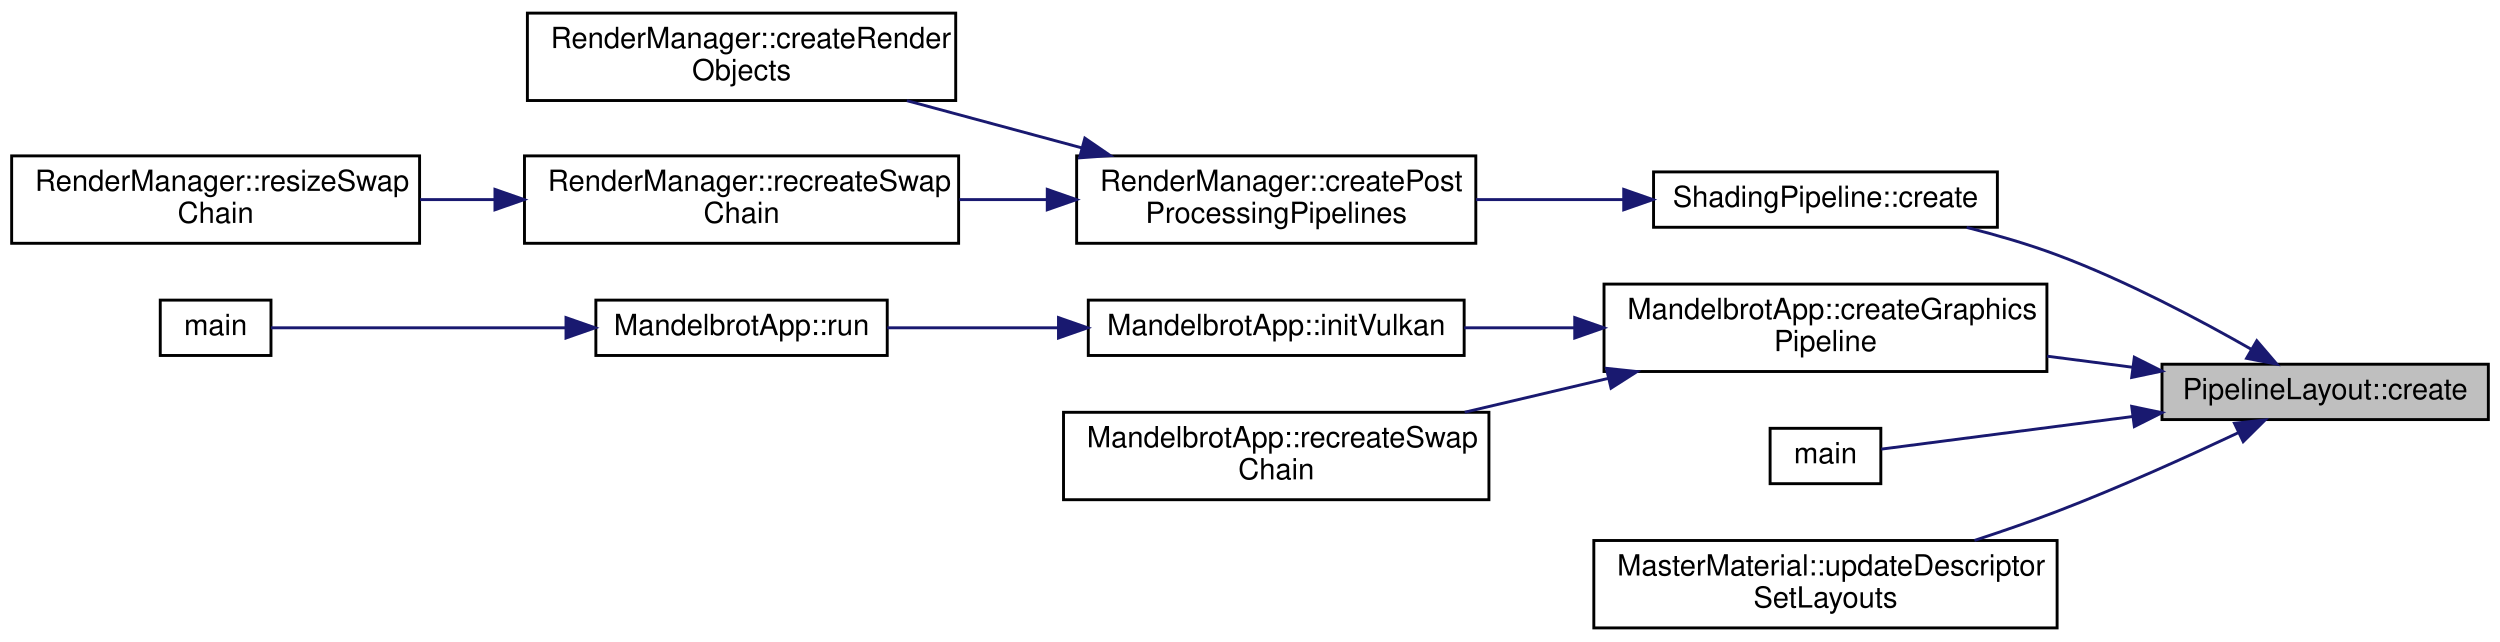
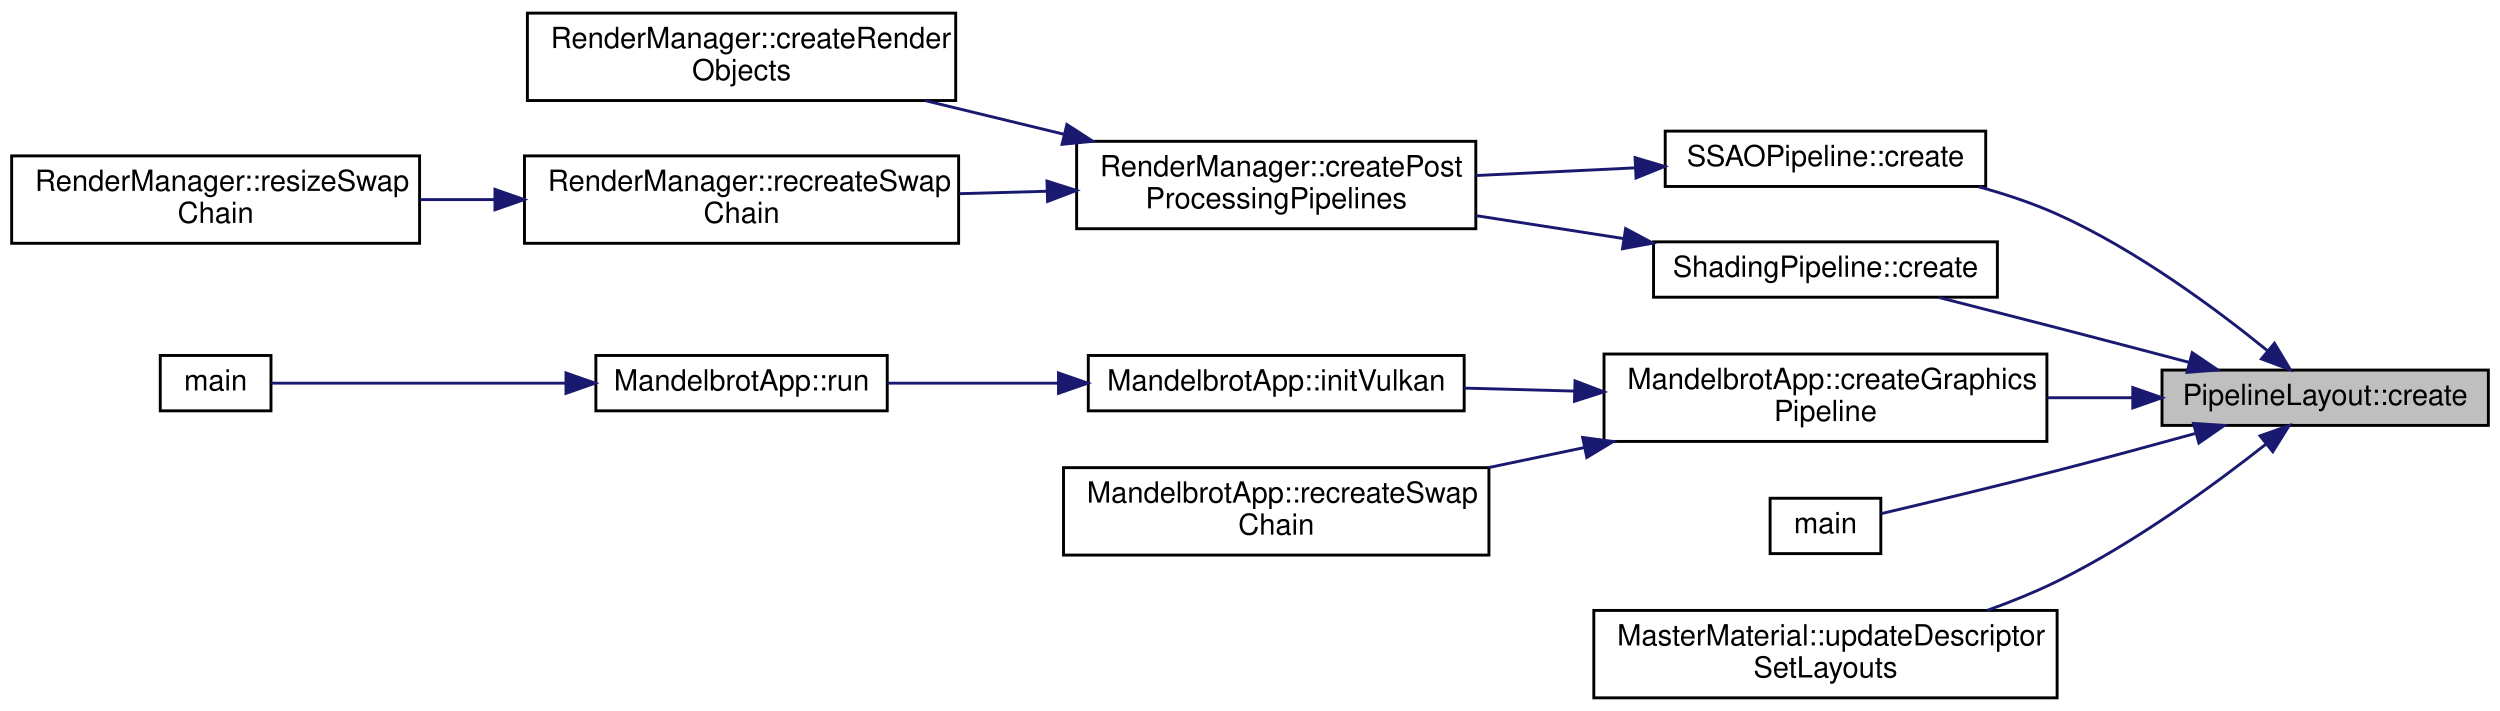
- <svg xmlns="http://www.w3.org/2000/svg" xmlns:xlink="http://www.w3.org/1999/xlink" width="858pt" height="220pt" viewBox="0.00 0.00 858.00 220.00">
-   <g id="graph0" class="graph" transform="scale(1 1) rotate(0) translate(4 216)">
+ <svg xmlns="http://www.w3.org/2000/svg" xmlns:xlink="http://www.w3.org/1999/xlink" width="858pt" height="244pt" viewBox="0.00 0.00 858.00 244.00">
+   <g id="graph0" class="graph" transform="scale(1 1) rotate(0) translate(4 240)">
    <g id="node1" class="node">
      <g id="a_node1">
        <a xlink:title=" ">
-           <polygon fill="#bfbfbf" stroke="black" points="738,-72 738,-91 850,-91 850,-72 738,-72" />
-           <text text-anchor="middle" x="794" y="-79" font-family="Helvetica,sans-Serif" font-size="10.00">PipelineLayout::create</text>
+           <polygon fill="#bfbfbf" stroke="black" points="738,-94 738,-113 850,-113 850,-94 738,-94" />
+           <text text-anchor="middle" x="794" y="-101" font-family="Helvetica,sans-Serif" font-size="10.00">PipelineLayout::create</text>
        </a>
      </g>
    </g>
    <g id="node2" class="node">
      <g id="a_node2">
+         <a xlink:href="class_s_s_a_o_pipeline.html#a86b42b7cb08d1495260fcf5d81cb80b4" target="_top" xlink:title=" ">
+           <polygon fill="none" stroke="black" points="567.5,-176 567.5,-195 677.5,-195 677.5,-176 567.5,-176" />
+           <text text-anchor="middle" x="622.5" y="-183" font-family="Helvetica,sans-Serif" font-size="10.00">SSAOPipeline::create</text>
+         </a>
+       </g>
+     </g>
+     <g id="edge1" class="edge">
+       <path fill="none" stroke="midnightblue" d="M774.27,-119.58C756.69,-133.87 729.12,-154.34 702,-166.5 693.56,-170.29 684.25,-173.38 675.08,-175.89" />
+       <polygon fill="midnightblue" stroke="midnightblue" points="776.59,-122.2 782.05,-113.12 772.12,-116.81 776.59,-122.2" />
+     </g>
+     <g id="node7" class="node">
+       <g id="a_node7">
        <a xlink:href="class_shading_pipeline.html#a6cc9ad0f6a6b61568281b0f80e630ff1" target="_top" xlink:title=" ">
          <polygon fill="none" stroke="black" points="563.5,-138 563.5,-157 681.5,-157 681.5,-138 563.5,-138" />
          <text text-anchor="middle" x="622.5" y="-145" font-family="Helvetica,sans-Serif" font-size="10.00">ShadingPipeline::create</text>
        </a>
      </g>
    </g>
-     <g id="edge1" class="edge">
-       <path fill="none" stroke="midnightblue" d="M768.77,-96.05C750.84,-106.3 725.55,-119.71 702,-128.5 692.15,-132.18 681.33,-135.33 670.96,-137.95" />
-       <polygon fill="midnightblue" stroke="midnightblue" points="770.53,-99.07 777.42,-91.02 767.02,-93.02 770.53,-99.07" />
+     <g id="edge6" class="edge">
+       <path fill="none" stroke="midnightblue" d="M747.4,-115.61C732.89,-119.44 716.78,-123.67 702,-127.5 688.79,-130.92 674.33,-134.62 661.45,-137.9" />
+       <polygon fill="midnightblue" stroke="midnightblue" points="748.37,-118.97 757.15,-113.03 746.58,-112.2 748.37,-118.97" />
    </g>
-     <g id="node7" class="node">
-       <g id="a_node7">
+     <g id="node8" class="node">
+       <g id="a_node8">
        <a xlink:href="class_mandelbrot_app.html#a5e76d0eb44ecf689ac5dc6a2a9336795" target="_top" xlink:title=" ">
          <polygon fill="none" stroke="black" points="546.5,-88.5 546.5,-118.5 698.5,-118.5 698.5,-88.5 546.5,-88.5" />
          <text text-anchor="start" x="554.5" y="-106.5" font-family="Helvetica,sans-Serif" font-size="10.00">MandelbrotApp::createGraphics</text>
          <text text-anchor="middle" x="622.5" y="-95.5" font-family="Helvetica,sans-Serif" font-size="10.00">Pipeline</text>
        </a>
      </g>
    </g>
-     <g id="edge6" class="edge">
-       <path fill="none" stroke="midnightblue" d="M727.77,-89.97C718.22,-91.21 708.32,-92.49 698.59,-93.75" />
-       <polygon fill="midnightblue" stroke="midnightblue" points="728.5,-93.4 737.97,-88.64 727.6,-86.46 728.5,-93.4" />
+     <g id="edge8" class="edge">
+       <path fill="none" stroke="midnightblue" d="M727.77,-103.5C718.22,-103.5 708.32,-103.5 698.59,-103.5" />
+       <polygon fill="midnightblue" stroke="midnightblue" points="727.97,-107 737.97,-103.5 727.97,-100 727.97,-107" />
    </g>
-     <g id="node12" class="node">
-       <g id="a_node12">
+     <g id="node13" class="node">
+       <g id="a_node13">
        <a xlink:href="vulkan__voxel__rasterizer_8cpp.html#ae66f6b31b5ad750f1fe042a706a4e3d4" target="_top" xlink:title=" ">
          <polygon fill="none" stroke="black" points="603.5,-50 603.5,-69 641.5,-69 641.5,-50 603.5,-50" />
          <text text-anchor="middle" x="622.5" y="-57" font-family="Helvetica,sans-Serif" font-size="10.00">main</text>
        </a>
      </g>
    </g>
-     <g id="edge11" class="edge">
-       <path fill="none" stroke="midnightblue" d="M728.05,-73.07C697.02,-69.04 662.24,-64.53 641.64,-61.86" />
-       <polygon fill="midnightblue" stroke="midnightblue" points="727.6,-76.54 737.97,-74.36 728.5,-69.6 727.6,-76.54" />
+     <g id="edge13" class="edge">
+       <path fill="none" stroke="midnightblue" d="M749.33,-91.21C734.35,-87.07 717.47,-82.5 702,-78.5 681.36,-73.17 657.56,-67.47 641.62,-63.72" />
+       <polygon fill="midnightblue" stroke="midnightblue" points="748.79,-94.69 759.36,-93.99 750.66,-87.95 748.79,-94.69" />
    </g>
-     <g id="node13" class="node">
-       <g id="a_node13">
+     <g id="node14" class="node">
+       <g id="a_node14">
        <a xlink:href="class_master_material.html#ac3ad1784dd8bb582223a60ac87edbf63" target="_top" xlink:title=" ">
          <polygon fill="none" stroke="black" points="543,-0.5 543,-30.5 702,-30.5 702,-0.5 543,-0.5" />
          <text text-anchor="start" x="551" y="-18.5" font-family="Helvetica,sans-Serif" font-size="10.00">MasterMaterial::updateDescriptor</text>
          <text text-anchor="middle" x="622.5" y="-7.5" font-family="Helvetica,sans-Serif" font-size="10.00">SetLayouts</text>
        </a>
      </g>
    </g>
-     <g id="edge12" class="edge">
-       <path fill="none" stroke="midnightblue" d="M764.17,-67.49C746.45,-59.13 723.16,-48.61 702,-40.5 692.92,-37.02 683.12,-33.63 673.63,-30.52" />
-       <polygon fill="midnightblue" stroke="midnightblue" points="762.86,-70.74 773.4,-71.88 765.87,-64.42 762.86,-70.74" />
+     <g id="edge14" class="edge">
+       <path fill="none" stroke="midnightblue" d="M773.76,-87.64C756.03,-73.66 728.53,-53.54 702,-40.5 694.43,-36.78 686.18,-33.44 677.96,-30.51" />
+       <polygon fill="midnightblue" stroke="midnightblue" points="771.64,-90.42 781.63,-93.95 776.02,-84.96 771.64,-90.42" />
    </g>
    <g id="node3" class="node">
      <g id="a_node3">
        <a xlink:href="class_render_manager.html#a45a6fffe5f74da37695476732b53d33b" target="_top" xlink:title=" ">
-           <polygon fill="none" stroke="black" points="365.5,-132.5 365.5,-162.5 502.5,-162.5 502.5,-132.5 365.5,-132.5" />
-           <text text-anchor="start" x="373.5" y="-150.5" font-family="Helvetica,sans-Serif" font-size="10.00">RenderManager::createPost</text>
-           <text text-anchor="middle" x="434" y="-139.5" font-family="Helvetica,sans-Serif" font-size="10.00">ProcessingPipelines</text>
+           <polygon fill="none" stroke="black" points="365.5,-161.5 365.5,-191.5 502.5,-191.5 502.5,-161.5 365.5,-161.5" />
+           <text text-anchor="start" x="373.5" y="-179.5" font-family="Helvetica,sans-Serif" font-size="10.00">RenderManager::createPost</text>
+           <text text-anchor="middle" x="434" y="-168.5" font-family="Helvetica,sans-Serif" font-size="10.00">ProcessingPipelines</text>
        </a>
      </g>
    </g>
    <g id="edge2" class="edge">
-       <path fill="none" stroke="midnightblue" d="M553.15,-147.5C536.66,-147.5 519.04,-147.5 502.58,-147.5" />
-       <polygon fill="midnightblue" stroke="midnightblue" points="553.26,-151 563.26,-147.5 553.26,-144 553.26,-151" />
+       <path fill="none" stroke="midnightblue" d="M557.13,-182.39C539.52,-181.54 520.39,-180.62 502.6,-179.76" />
+       <polygon fill="midnightblue" stroke="midnightblue" points="557.15,-185.9 567.31,-182.88 557.49,-178.91 557.15,-185.9" />
    </g>
    <g id="node4" class="node">
      <g id="a_node4">
        <a xlink:href="class_render_manager.html#a2f5991e4b82925a2571e6fabf1e8b7b9" target="_top" xlink:title=" ">
-           <polygon fill="none" stroke="black" points="177,-181.5 177,-211.5 324,-211.5 324,-181.5 177,-181.5" />
-           <text text-anchor="start" x="185" y="-199.5" font-family="Helvetica,sans-Serif" font-size="10.00">RenderManager::createRender</text>
-           <text text-anchor="middle" x="250.5" y="-188.5" font-family="Helvetica,sans-Serif" font-size="10.00">Objects</text>
+           <polygon fill="none" stroke="black" points="177,-205.5 177,-235.5 324,-235.5 324,-205.5 177,-205.5" />
+           <text text-anchor="start" x="185" y="-223.5" font-family="Helvetica,sans-Serif" font-size="10.00">RenderManager::createRender</text>
+           <text text-anchor="middle" x="250.5" y="-212.5" font-family="Helvetica,sans-Serif" font-size="10.00">Objects</text>
        </a>
      </g>
    </g>
    <g id="edge3" class="edge">
-       <path fill="none" stroke="midnightblue" d="M367.26,-165.25C347.59,-170.56 326.22,-176.33 307.25,-181.45" />
-       <polygon fill="midnightblue" stroke="midnightblue" points="368.32,-168.59 377.06,-162.6 366.5,-161.83 368.32,-168.59" />
+       <path fill="none" stroke="midnightblue" d="M361.32,-193.88C345.5,-197.71 328.88,-201.74 313.48,-205.47" />
+       <polygon fill="midnightblue" stroke="midnightblue" points="362.15,-197.28 371.05,-191.52 360.5,-190.47 362.15,-197.28" />
    </g>
    <g id="node5" class="node">
      <g id="a_node5">
        <a xlink:href="class_render_manager.html#a3e54c122912e1b713b2f6357cdc370fb" target="_top" xlink:title=" ">
-           <polygon fill="none" stroke="black" points="176,-132.5 176,-162.5 325,-162.5 325,-132.5 176,-132.5" />
-           <text text-anchor="start" x="184" y="-150.5" font-family="Helvetica,sans-Serif" font-size="10.00">RenderManager::recreateSwap</text>
-           <text text-anchor="middle" x="250.5" y="-139.5" font-family="Helvetica,sans-Serif" font-size="10.00">Chain</text>
+           <polygon fill="none" stroke="black" points="176,-156.5 176,-186.5 325,-186.5 325,-156.5 176,-156.5" />
+           <text text-anchor="start" x="184" y="-174.5" font-family="Helvetica,sans-Serif" font-size="10.00">RenderManager::recreateSwap</text>
+           <text text-anchor="middle" x="250.5" y="-163.5" font-family="Helvetica,sans-Serif" font-size="10.00">Chain</text>
        </a>
      </g>
    </g>
    <g id="edge4" class="edge">
-       <path fill="none" stroke="midnightblue" d="M355.17,-147.5C345.24,-147.5 335.1,-147.5 325.23,-147.5" />
-       <polygon fill="midnightblue" stroke="midnightblue" points="355.42,-151 365.42,-147.5 355.42,-144 355.42,-151" />
+       <path fill="none" stroke="midnightblue" d="M355.17,-174.36C345.24,-174.08 335.1,-173.8 325.23,-173.53" />
+       <polygon fill="midnightblue" stroke="midnightblue" points="355.32,-177.86 365.42,-174.64 355.52,-170.86 355.32,-177.86" />
    </g>
    <g id="node6" class="node">
      <g id="a_node6">
        <a xlink:href="class_render_manager.html#ab087dc4ee1c6e377ca52ee44d1591c29" target="_top" xlink:title=" ">
-           <polygon fill="none" stroke="black" points="0,-132.5 0,-162.5 140,-162.5 140,-132.5 0,-132.5" />
-           <text text-anchor="start" x="8" y="-150.5" font-family="Helvetica,sans-Serif" font-size="10.00">RenderManager::resizeSwap</text>
-           <text text-anchor="middle" x="70" y="-139.5" font-family="Helvetica,sans-Serif" font-size="10.00">Chain</text>
+           <polygon fill="none" stroke="black" points="0,-156.5 0,-186.5 140,-186.5 140,-156.5 0,-156.5" />
+           <text text-anchor="start" x="8" y="-174.5" font-family="Helvetica,sans-Serif" font-size="10.00">RenderManager::resizeSwap</text>
+           <text text-anchor="middle" x="70" y="-163.5" font-family="Helvetica,sans-Serif" font-size="10.00">Chain</text>
        </a>
      </g>
    </g>
    <g id="edge5" class="edge">
-       <path fill="none" stroke="midnightblue" d="M165.83,-147.5C157.24,-147.5 148.57,-147.5 140.16,-147.5" />
-       <polygon fill="midnightblue" stroke="midnightblue" points="165.87,-151 175.87,-147.5 165.87,-144 165.87,-151" />
+       <path fill="none" stroke="midnightblue" d="M165.83,-171.5C157.24,-171.5 148.57,-171.5 140.16,-171.5" />
+       <polygon fill="midnightblue" stroke="midnightblue" points="165.87,-175 175.87,-171.5 165.87,-168 165.87,-175" />
    </g>
-     <g id="node8" class="node">
-       <g id="a_node8">
+     <g id="edge7" class="edge">
+       <path fill="none" stroke="midnightblue" d="M553.15,-158.13C536.66,-160.69 519.04,-163.43 502.58,-165.99" />
+       <polygon fill="midnightblue" stroke="midnightblue" points="553.91,-161.55 563.26,-156.56 552.84,-154.63 553.91,-161.55" />
+     </g>
+     <g id="node9" class="node">
+       <g id="a_node9">
        <a xlink:href="class_mandelbrot_app.html#ad5c4a7e7fd79bc75fea87df0165005b6" target="_top" xlink:title=" ">
-           <polygon fill="none" stroke="black" points="369.5,-94 369.5,-113 498.5,-113 498.5,-94 369.5,-94" />
-           <text text-anchor="middle" x="434" y="-101" font-family="Helvetica,sans-Serif" font-size="10.00">MandelbrotApp::initVulkan</text>
+           <polygon fill="none" stroke="black" points="369.5,-99 369.5,-118 498.5,-118 498.5,-99 369.5,-99" />
+           <text text-anchor="middle" x="434" y="-106" font-family="Helvetica,sans-Serif" font-size="10.00">MandelbrotApp::initVulkan</text>
        </a>
      </g>
    </g>
-     <g id="edge7" class="edge">
-       <path fill="none" stroke="midnightblue" d="M536.31,-103.5C523.6,-103.5 510.68,-103.5 498.52,-103.5" />
-       <polygon fill="midnightblue" stroke="midnightblue" points="536.45,-107 546.45,-103.5 536.45,-100 536.45,-107" />
+     <g id="edge9" class="edge">
+       <path fill="none" stroke="midnightblue" d="M536.31,-105.78C523.6,-106.12 510.68,-106.47 498.52,-106.8" />
+       <polygon fill="midnightblue" stroke="midnightblue" points="536.55,-109.28 546.45,-105.51 536.36,-102.28 536.55,-109.28" />
    </g>
-     <g id="node11" class="node">
-       <g id="a_node11">
+     <g id="node12" class="node">
+       <g id="a_node12">
        <a xlink:href="class_mandelbrot_app.html#a733620a6533fb25a6ffa309886b74904" target="_top" xlink:title=" ">
-           <polygon fill="none" stroke="black" points="361,-44.5 361,-74.5 507,-74.5 507,-44.5 361,-44.5" />
-           <text text-anchor="start" x="369" y="-62.5" font-family="Helvetica,sans-Serif" font-size="10.00">MandelbrotApp::recreateSwap</text>
-           <text text-anchor="middle" x="434" y="-51.5" font-family="Helvetica,sans-Serif" font-size="10.00">Chain</text>
+           <polygon fill="none" stroke="black" points="361,-49.5 361,-79.5 507,-79.5 507,-49.5 361,-49.5" />
+           <text text-anchor="start" x="369" y="-67.5" font-family="Helvetica,sans-Serif" font-size="10.00">MandelbrotApp::recreateSwap</text>
+           <text text-anchor="middle" x="434" y="-56.5" font-family="Helvetica,sans-Serif" font-size="10.00">Chain</text>
+         </a>
+       </g>
+     </g>
+     <g id="edge12" class="edge">
+       <path fill="none" stroke="midnightblue" d="M539.68,-86.39C528.73,-84.1 517.56,-81.77 506.8,-79.51" />
+       <polygon fill="midnightblue" stroke="midnightblue" points="539.16,-89.86 549.66,-88.48 540.59,-83 539.16,-89.86" />
+     </g>
+     <g id="node10" class="node">
+       <g id="a_node10">
+         <a xlink:href="class_mandelbrot_app.html#a2cd742dc1400d3cf3e4ed782976fda5f" target="_top" xlink:title=" ">
+           <polygon fill="none" stroke="black" points="200.5,-99 200.5,-118 300.5,-118 300.5,-99 200.5,-99" />
+           <text text-anchor="middle" x="250.5" y="-106" font-family="Helvetica,sans-Serif" font-size="10.00">MandelbrotApp::run</text>
        </a>
      </g>
    </g>
    <g id="edge10" class="edge">
-       <path fill="none" stroke="midnightblue" d="M547.85,-86.12C531.59,-82.29 514.51,-78.26 498.69,-74.53" />
-       <polygon fill="midnightblue" stroke="midnightblue" points="547.3,-89.59 557.84,-88.48 548.91,-82.78 547.3,-89.59" />
+       <path fill="none" stroke="midnightblue" d="M359.07,-108.5C339.35,-108.5 318.52,-108.5 300.51,-108.5" />
+       <polygon fill="midnightblue" stroke="midnightblue" points="359.27,-112 369.27,-108.5 359.27,-105 359.27,-112" />
    </g>
-     <g id="node9" class="node">
-       <g id="a_node9">
-         <a xlink:href="class_mandelbrot_app.html#a2cd742dc1400d3cf3e4ed782976fda5f" target="_top" xlink:title=" ">
-           <polygon fill="none" stroke="black" points="200.5,-94 200.5,-113 300.5,-113 300.5,-94 200.5,-94" />
-           <text text-anchor="middle" x="250.5" y="-101" font-family="Helvetica,sans-Serif" font-size="10.00">MandelbrotApp::run</text>
+     <g id="node11" class="node">
+       <g id="a_node11">
+         <a xlink:href="vulkan__voxel__rasterizer__2_8cpp.html#ae66f6b31b5ad750f1fe042a706a4e3d4" target="_top" xlink:title=" ">
+           <polygon fill="none" stroke="black" points="51,-99 51,-118 89,-118 89,-99 51,-99" />
+           <text text-anchor="middle" x="70" y="-106" font-family="Helvetica,sans-Serif" font-size="10.00">main</text>
        </a>
      </g>
    </g>
-     <g id="edge8" class="edge">
-       <path fill="none" stroke="midnightblue" d="M359.07,-103.5C339.35,-103.5 318.52,-103.5 300.51,-103.5" />
-       <polygon fill="midnightblue" stroke="midnightblue" points="359.27,-107 369.27,-103.5 359.27,-100 359.27,-107" />
-     </g>
-     <g id="node10" class="node">
-       <g id="a_node10">
-         <a xlink:href="vulkan__voxel__rasterizer__2_8cpp.html#ae66f6b31b5ad750f1fe042a706a4e3d4" target="_top" xlink:title=" ">
-           <polygon fill="none" stroke="black" points="51,-94 51,-113 89,-113 89,-94 51,-94" />
-           <text text-anchor="middle" x="70" y="-101" font-family="Helvetica,sans-Serif" font-size="10.00">main</text>
-         </a>
-       </g>
-     </g>
-     <g id="edge9" class="edge">
-       <path fill="none" stroke="midnightblue" d="M190.04,-103.5C154.78,-103.5 112.52,-103.5 89.02,-103.5" />
-       <polygon fill="midnightblue" stroke="midnightblue" points="190.25,-107 200.25,-103.5 190.25,-100 190.25,-107" />
+     <g id="edge11" class="edge">
+       <path fill="none" stroke="midnightblue" d="M190.04,-108.5C154.78,-108.5 112.52,-108.5 89.02,-108.5" />
+       <polygon fill="midnightblue" stroke="midnightblue" points="190.25,-112 200.25,-108.5 190.25,-105 190.25,-112" />
    </g>
  </g>
</svg>
